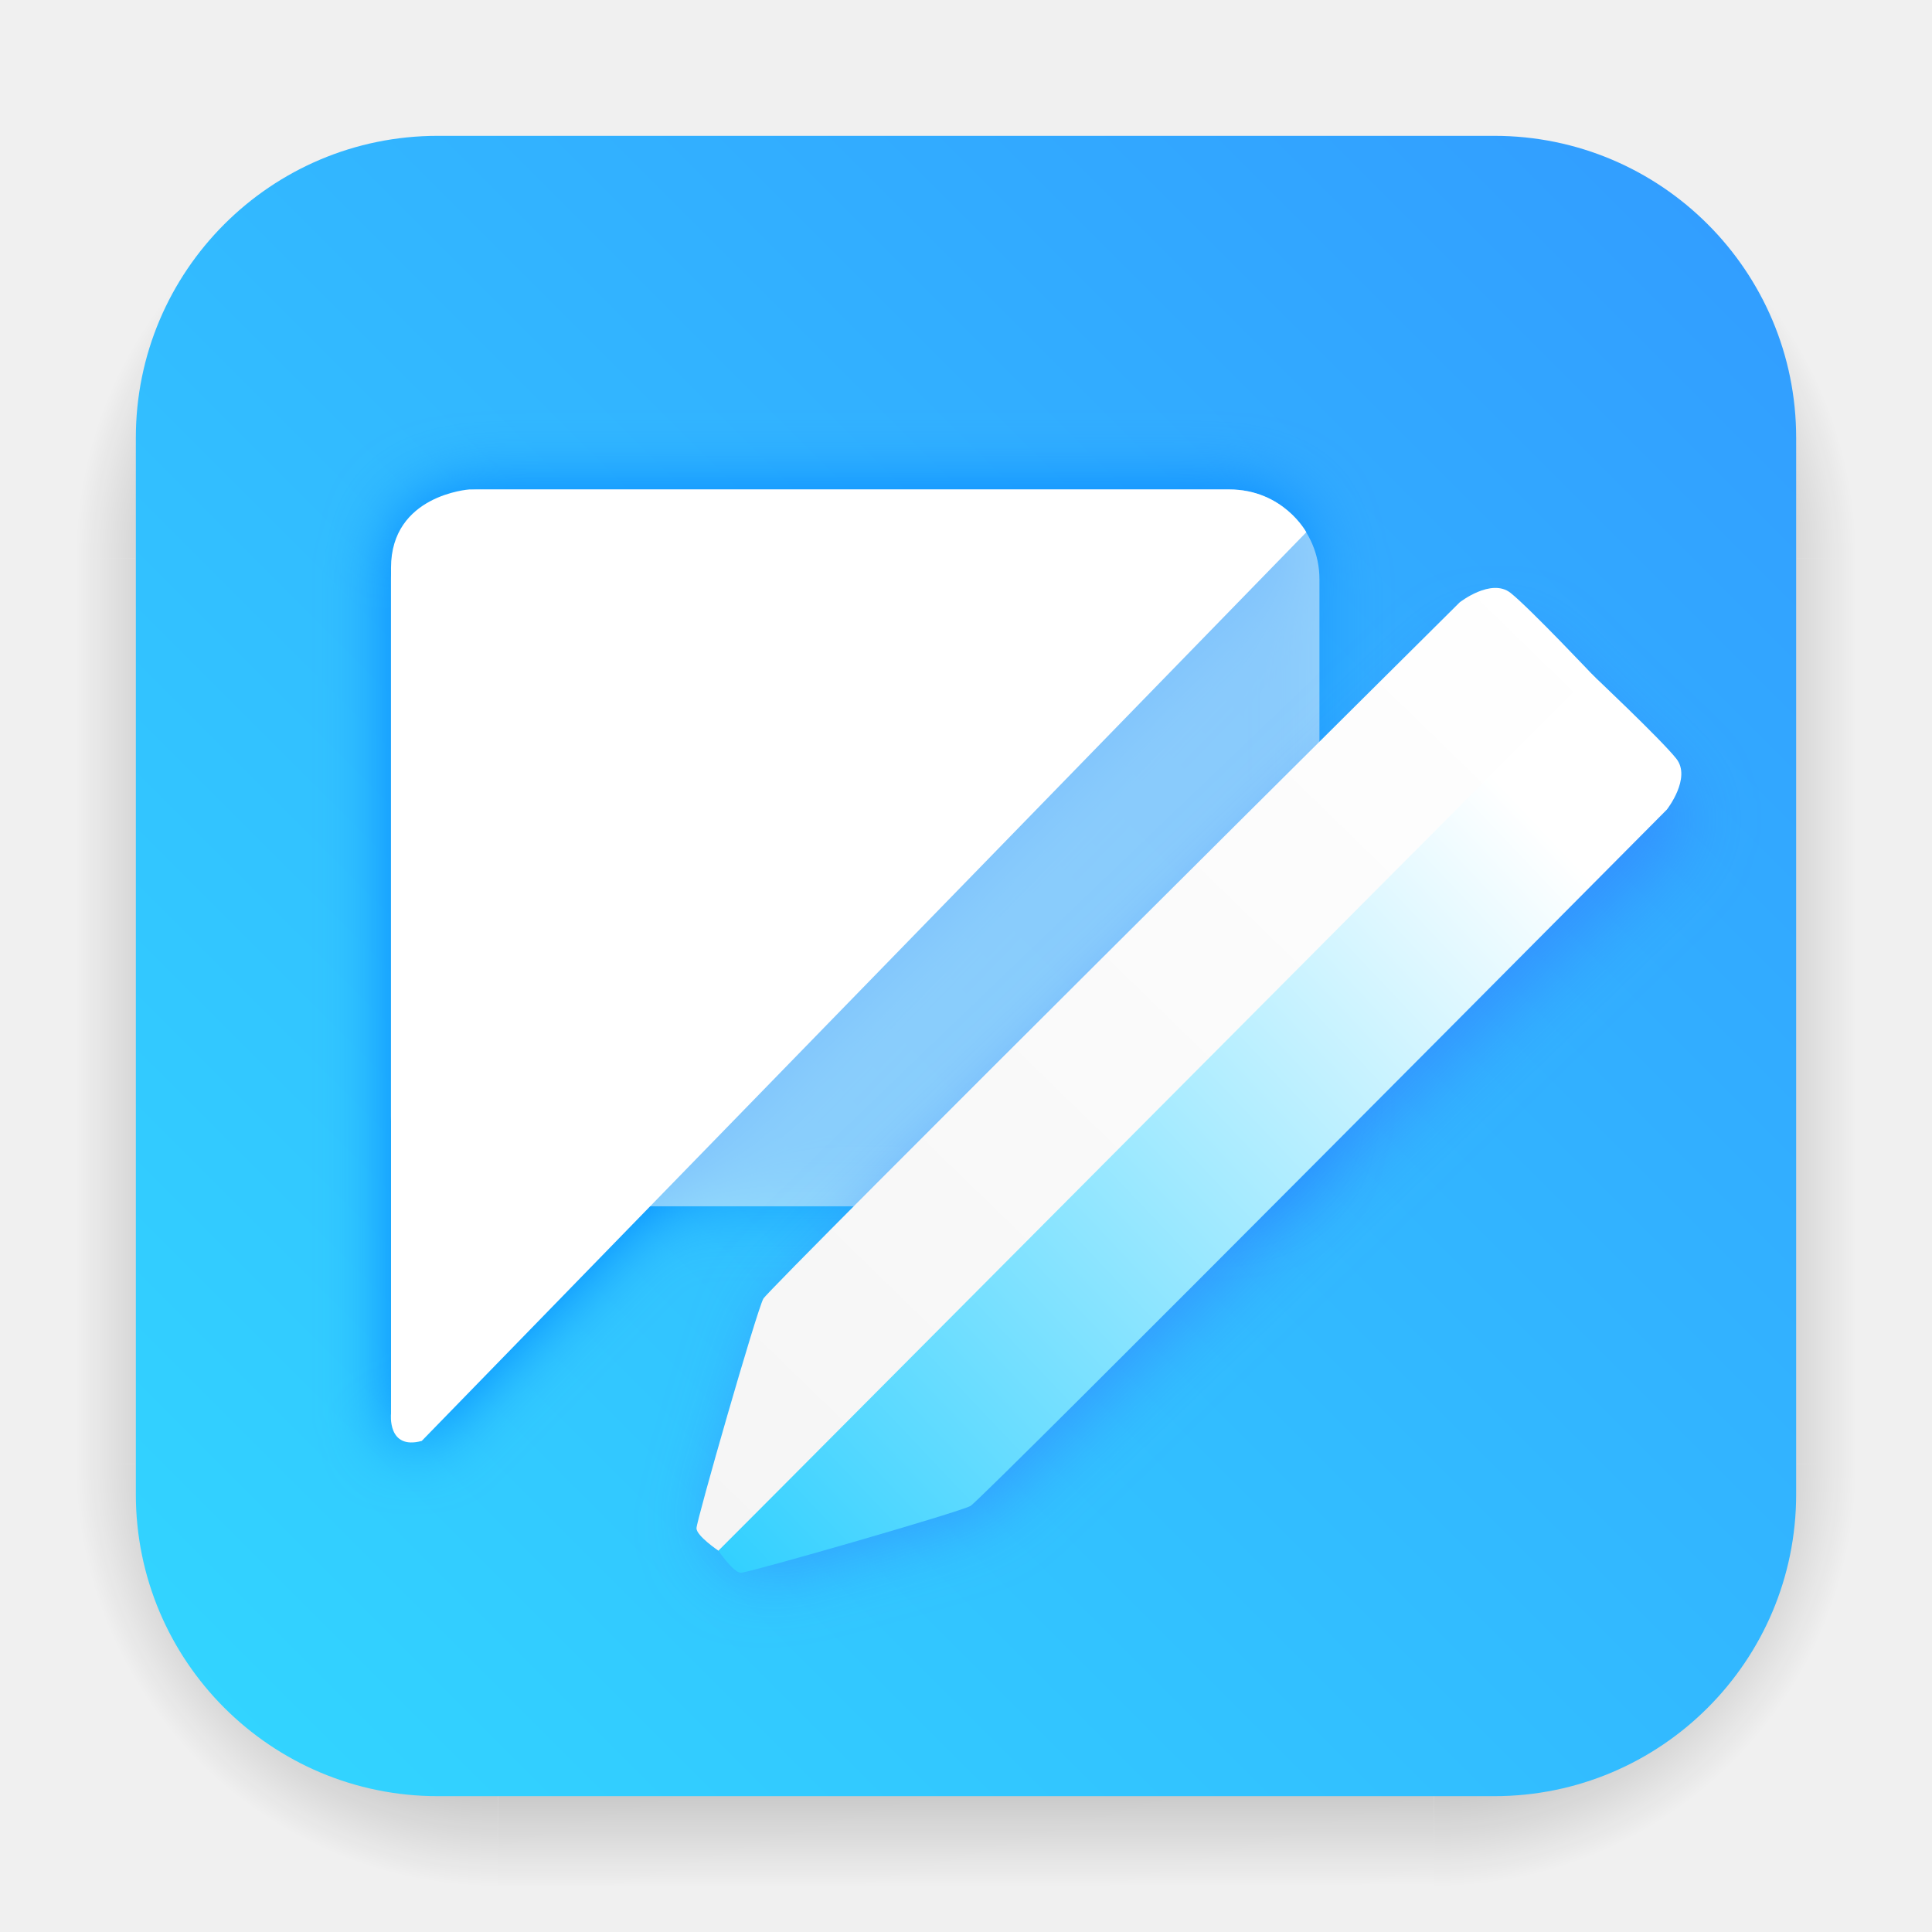
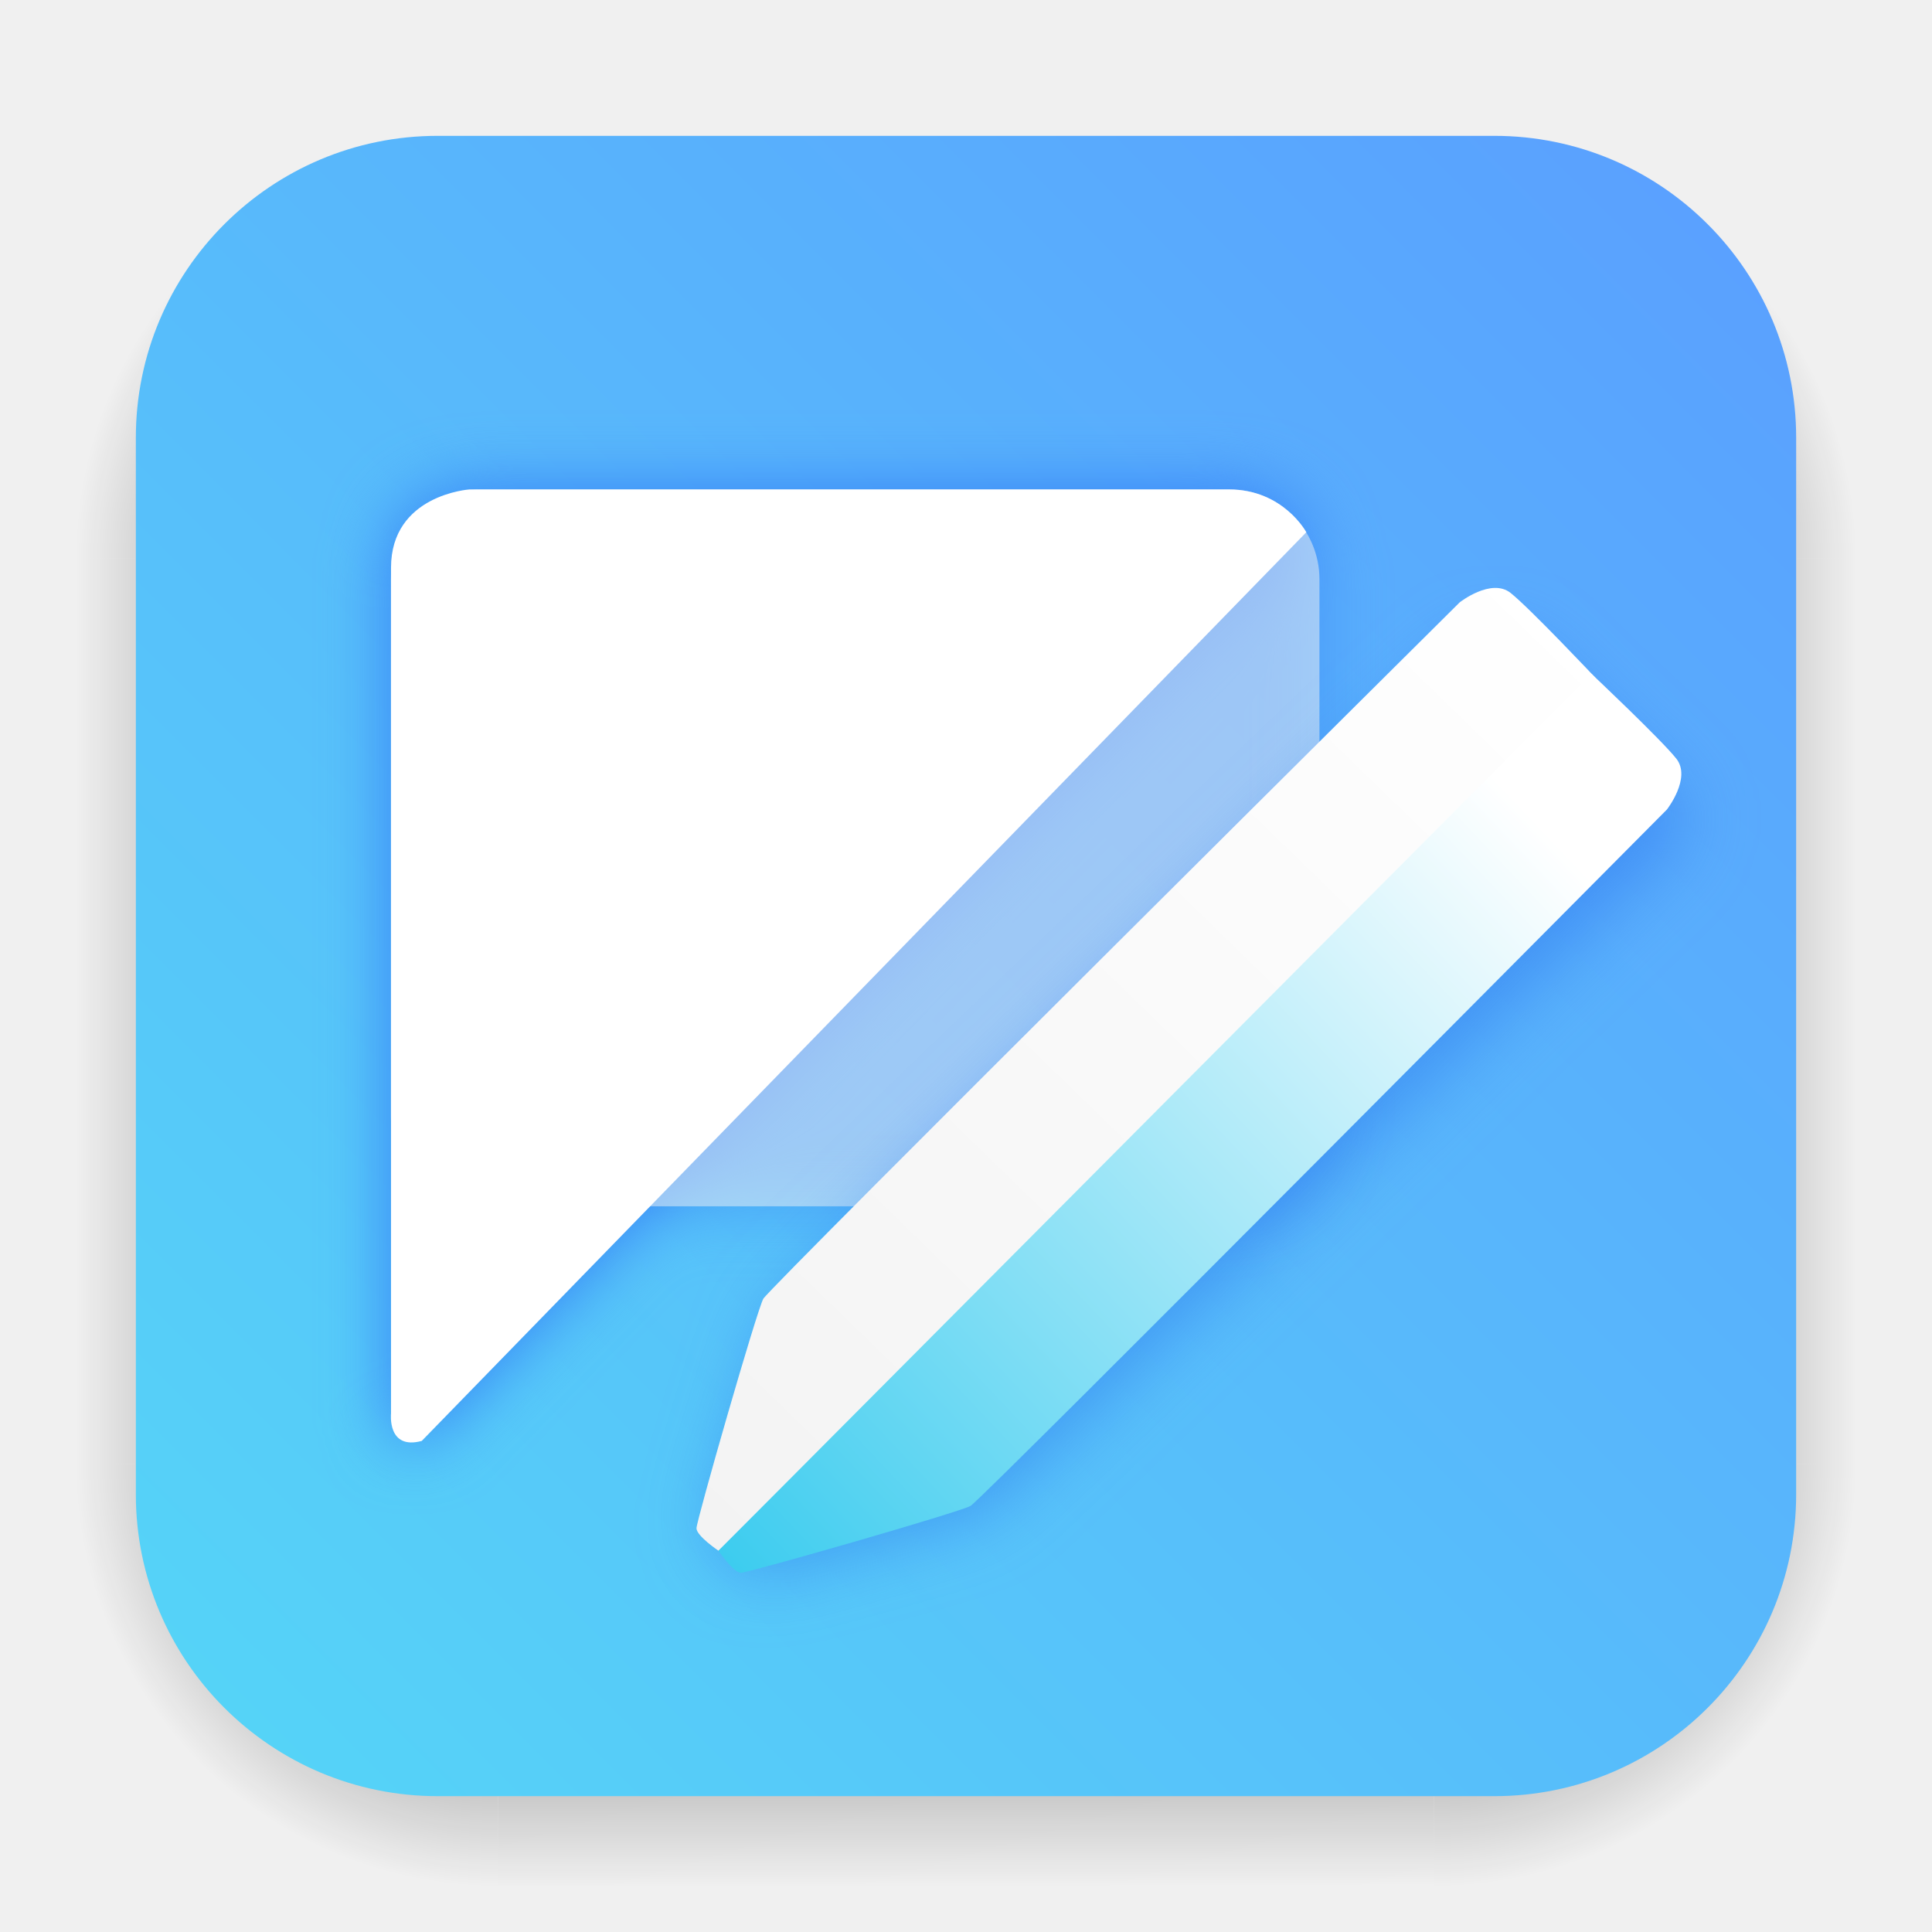
<svg xmlns="http://www.w3.org/2000/svg" width="64" height="64" version="1.1" viewBox="0 0 64 64">
  <defs>
    <filter id="filter914" x="-.085" y="-.083" width="1.17" height="1.166" color-interpolation-filters="sRGB">
      <feGaussianBlur stdDeviation="0.336" />
    </filter>
    <filter id="filter1057" x="-.027" y="-.027" width="1.054" height="1.054" color-interpolation-filters="sRGB">
      <feGaussianBlur stdDeviation="0.619" />
    </filter>
    <linearGradient id="linearGradient1053" x1="-127" x2="-72" y1="60" y2="5" gradientTransform="translate(131.5 -.51)" gradientUnits="userSpaceOnUse">
-       <stop stop-color="#32d7ff" offset="0" />
-       <stop stop-color="#329bff" offset="1" />
+       <stop stop-color="#55d6f7" offset="0" />
+       <stop stop-color="#5a9eff" offset="1" />
    </linearGradient>
    <filter id="filter1091" x="-.084" y="-.084" width="1.168" height="1.168" color-interpolation-filters="sRGB">
      <feGaussianBlur stdDeviation="0.302" />
    </filter>
    <linearGradient id="linearGradient1063" x1="8.586" x2="16.465" y1="-5.595" y2="-13.703" gradientUnits="userSpaceOnUse">
-       <stop stop-color="#f5f5f5" offset="0" />
+       <stop stop-color="#f3f3f3" offset="0" />
      <stop stop-color="#fff" offset="1" />
    </linearGradient>
    <linearGradient id="linearGradient1071" x1="8.922" x2="15.926" y1="-5.355" y2="-11.992" gradientUnits="userSpaceOnUse">
-       <stop stop-color="#32d0ff" offset="0" />
+       <stop stop-color="#3cccef" offset="0" />
      <stop stop-color="#fff" offset="1" />
    </linearGradient>
    <radialGradient id="gradient_ds_br" cx="0" cy="0" r="1" gradientUnits="userSpaceOnUse" gradientTransform="matrix(13.9984,0.00477622,-0.00477841,14.0048,47.5016,48.4952)">
      <stop offset="0.65" id="stop1" />
      <stop offset="1" stop-opacity="0" id="stop2" />
    </radialGradient>
    <linearGradient id="gradient_ds_b" x1="30.449" y1="48.5" x2="30.492" y2="62.5" gradientUnits="userSpaceOnUse">
      <stop offset="0.654" id="stop3" />
      <stop offset="1" stop-opacity="0" id="stop4" />
    </linearGradient>
    <radialGradient id="gradient_ds_bl" cx="0" cy="0" r="1" gradientUnits="userSpaceOnUse" gradientTransform="matrix(0,14,-14,0,16.5,48.5)">
      <stop offset="0.65" id="stop5" />
      <stop offset="1" stop-opacity="0" id="stop6" />
    </radialGradient>
    <linearGradient id="gradient_ds_r" x1="47.5" y1="33.5" x2="61.5" y2="33.501" gradientUnits="userSpaceOnUse">
      <stop offset="0.649" id="stop7" />
      <stop offset="1" stop-opacity="0" id="stop8" />
    </linearGradient>
    <linearGradient id="gradient_ds_l" x1="16.5" y1="33.895" x2="2.5" y2="33.895" gradientUnits="userSpaceOnUse">
      <stop offset="0.649" id="stop9" />
      <stop offset="1" stop-opacity="0" id="stop10" />
    </linearGradient>
    <radialGradient id="gradient_ds_tr" cx="0" cy="0" r="1" gradientTransform="matrix(0.00843236,-14,14.0084,0.0189842,47.4916,18.5)" gradientUnits="userSpaceOnUse">
      <stop offset="0.65" id="stop11" />
      <stop offset="1" stop-opacity="0" id="stop12" />
    </radialGradient>
    <linearGradient id="gradient_ds_t" x1="29.98" y1="18.5" x2="29.916" y2="4.5" gradientUnits="userSpaceOnUse">
      <stop offset="0.649" id="stop13" />
      <stop offset="1" stop-opacity="0" id="stop14" />
    </linearGradient>
    <radialGradient id="gradient_ds_tl" cx="0" cy="0" r="1" gradientTransform="matrix(-0.00843236,-14,-14.0084,0.0189842,16.5084,18.5)" gradientUnits="userSpaceOnUse">
      <stop offset="0.65" id="stop15" />
      <stop offset="1" stop-opacity="0" id="stop16" />
    </radialGradient>
  </defs>
  <g id="ds" opacity="0.25">
    <path id="ds-br" d="m 47.5,48.5 h 14 v 14 h -14 z" fill="url(#gradient_ds_br)" style="fill:url(#gradient_ds_br)" />
    <path id="ds-b" d="m 16.5,48.5 h 31 v 14 h -31 z" fill="url(#gradient_ds_b)" style="fill:url(#gradient_ds_b)" />
    <path id="ds-bl" d="m 2.5,48.5 h 14 v 14 h -14 z" fill="url(#gradient_ds_bl)" style="fill:url(#gradient_ds_bl)" />
    <path id="ds-r" d="m 47.5,18.5 h 14 v 30 h -14 z" fill="url(#gradient_ds_r)" style="fill:url(#gradient_ds_r)" />
    <path id="ds-l" d="m 2.5,18.5 h 14 v 30 h -14 z" fill="url(#gradient_ds_l)" style="fill:url(#gradient_ds_l)" />
    <path id="ds-tr" d="m 47.5,4.5 h 14 v 14 h -14 z" fill="url(#gradient_ds_tr)" style="fill:url(#gradient_ds_tr)" />
    <path id="ds-t" d="m 16.5,4.5 h 31 v 14 h -31 z" fill="url(#gradient_ds_t)" style="fill:url(#gradient_ds_t)" />
    <path id="ds-tl" d="m 16.5,4.5 h -14 v 14 h 14 z" fill="url(#gradient_ds_tl)" style="fill:url(#gradient_ds_tl)" />
  </g>
  <rect x="4.5" y="4.5" width="55" height="55" fill="url(#linearGradient1053)" stroke-linecap="round" stroke-width="2.744" id="bg" rx="10" />
  <g id="art">
    <g transform="translate(92.395 13.721)">
-       <g transform="matrix(3.2511 0 0 3.2511 -92.83 -9.5268)" fill="#0087ff" filter="url(#filter914)">
+       <g transform="matrix(3.2511 0 0 3.2511 -92.83 -9.5268)" fill="#3581f6" filter="url(#filter914)">
        <rect x="4.117" y="3.697" width="9.461" height="7.304" ry=".915" opacity=".5" />
        <path d="m12.658 3.697h-7.742s-0.798 0.054-0.798 0.798v8.619s-0.04 0.373 0.313 0.278l9.013-9.259s-0.234-0.436-0.787-0.436z" />
      </g>
      <g transform="matrix(3.2511 0 0 3.2511 -92.83 -9.5268)">
-         <rect x="4.117" y="3.697" width="9.461" height="7.304" ry=".915" fill="#fafafa" opacity=".5" />
+         <rect x="4.117" y="3.697" width="9.461" height="7.304" ry=".915" fill="#f3f3f3" opacity=".5" />
        <path d="m12.658 3.697h-7.742s-0.798 0.054-0.798 0.798v8.619s-0.04 0.373 0.313 0.278l9.013-9.259s-0.234-0.436-0.787-0.436z" fill="#fff" />
      </g>
    </g>
-     <g transform="matrix(3.7363 0 0 3.5947 -8.6848 71.394)" fill="#3277ff" filter="url(#filter1091)" opacity=".5">
+     <g transform="matrix(3.7363 0 0 3.5947 -8.6848 71.394)" fill="#2a74ed" filter="url(#filter1091)" opacity=".5">
      <path d="m8.815-5.537s-0.193-0.13-0.193-0.197c0-0.067 0.529-1.911 0.586-2.012 0.057-0.101 6.103-6.103 6.103-6.103s0.276-0.217 0.446-0.083c0.17 0.135 0.744 0.744 0.744 0.744z" />
      <path d="m8.815-5.537s0.13 0.193 0.197 0.193c0.067 0 1.911-0.529 2.012-0.586 0.101-0.057 6.103-6.103 6.103-6.103s0.217-0.276 0.083-0.446c-0.135-0.17-0.744-0.744-0.744-0.744z" />
    </g>
    <g transform="matrix(3.7796 0 0 3.7796 -9.516 72.298)">
      <path d="m8.815-5.537s-0.193-0.13-0.193-0.197c0-0.067 0.529-1.911 0.586-2.012 0.057-0.101 6.103-6.103 6.103-6.103s0.276-0.217 0.446-0.083c0.17 0.135 0.744 0.744 0.744 0.744z" fill="url(#linearGradient1063)" />
      <path d="m8.815-5.537s0.13 0.193 0.197 0.193c0.067 0 1.911-0.529 2.012-0.586 0.101-0.057 6.103-6.103 6.103-6.103s0.217-0.276 0.083-0.446c-0.135-0.17-0.744-0.744-0.744-0.744z" fill="url(#linearGradient1071)" />
    </g>
  </g>
</svg>
